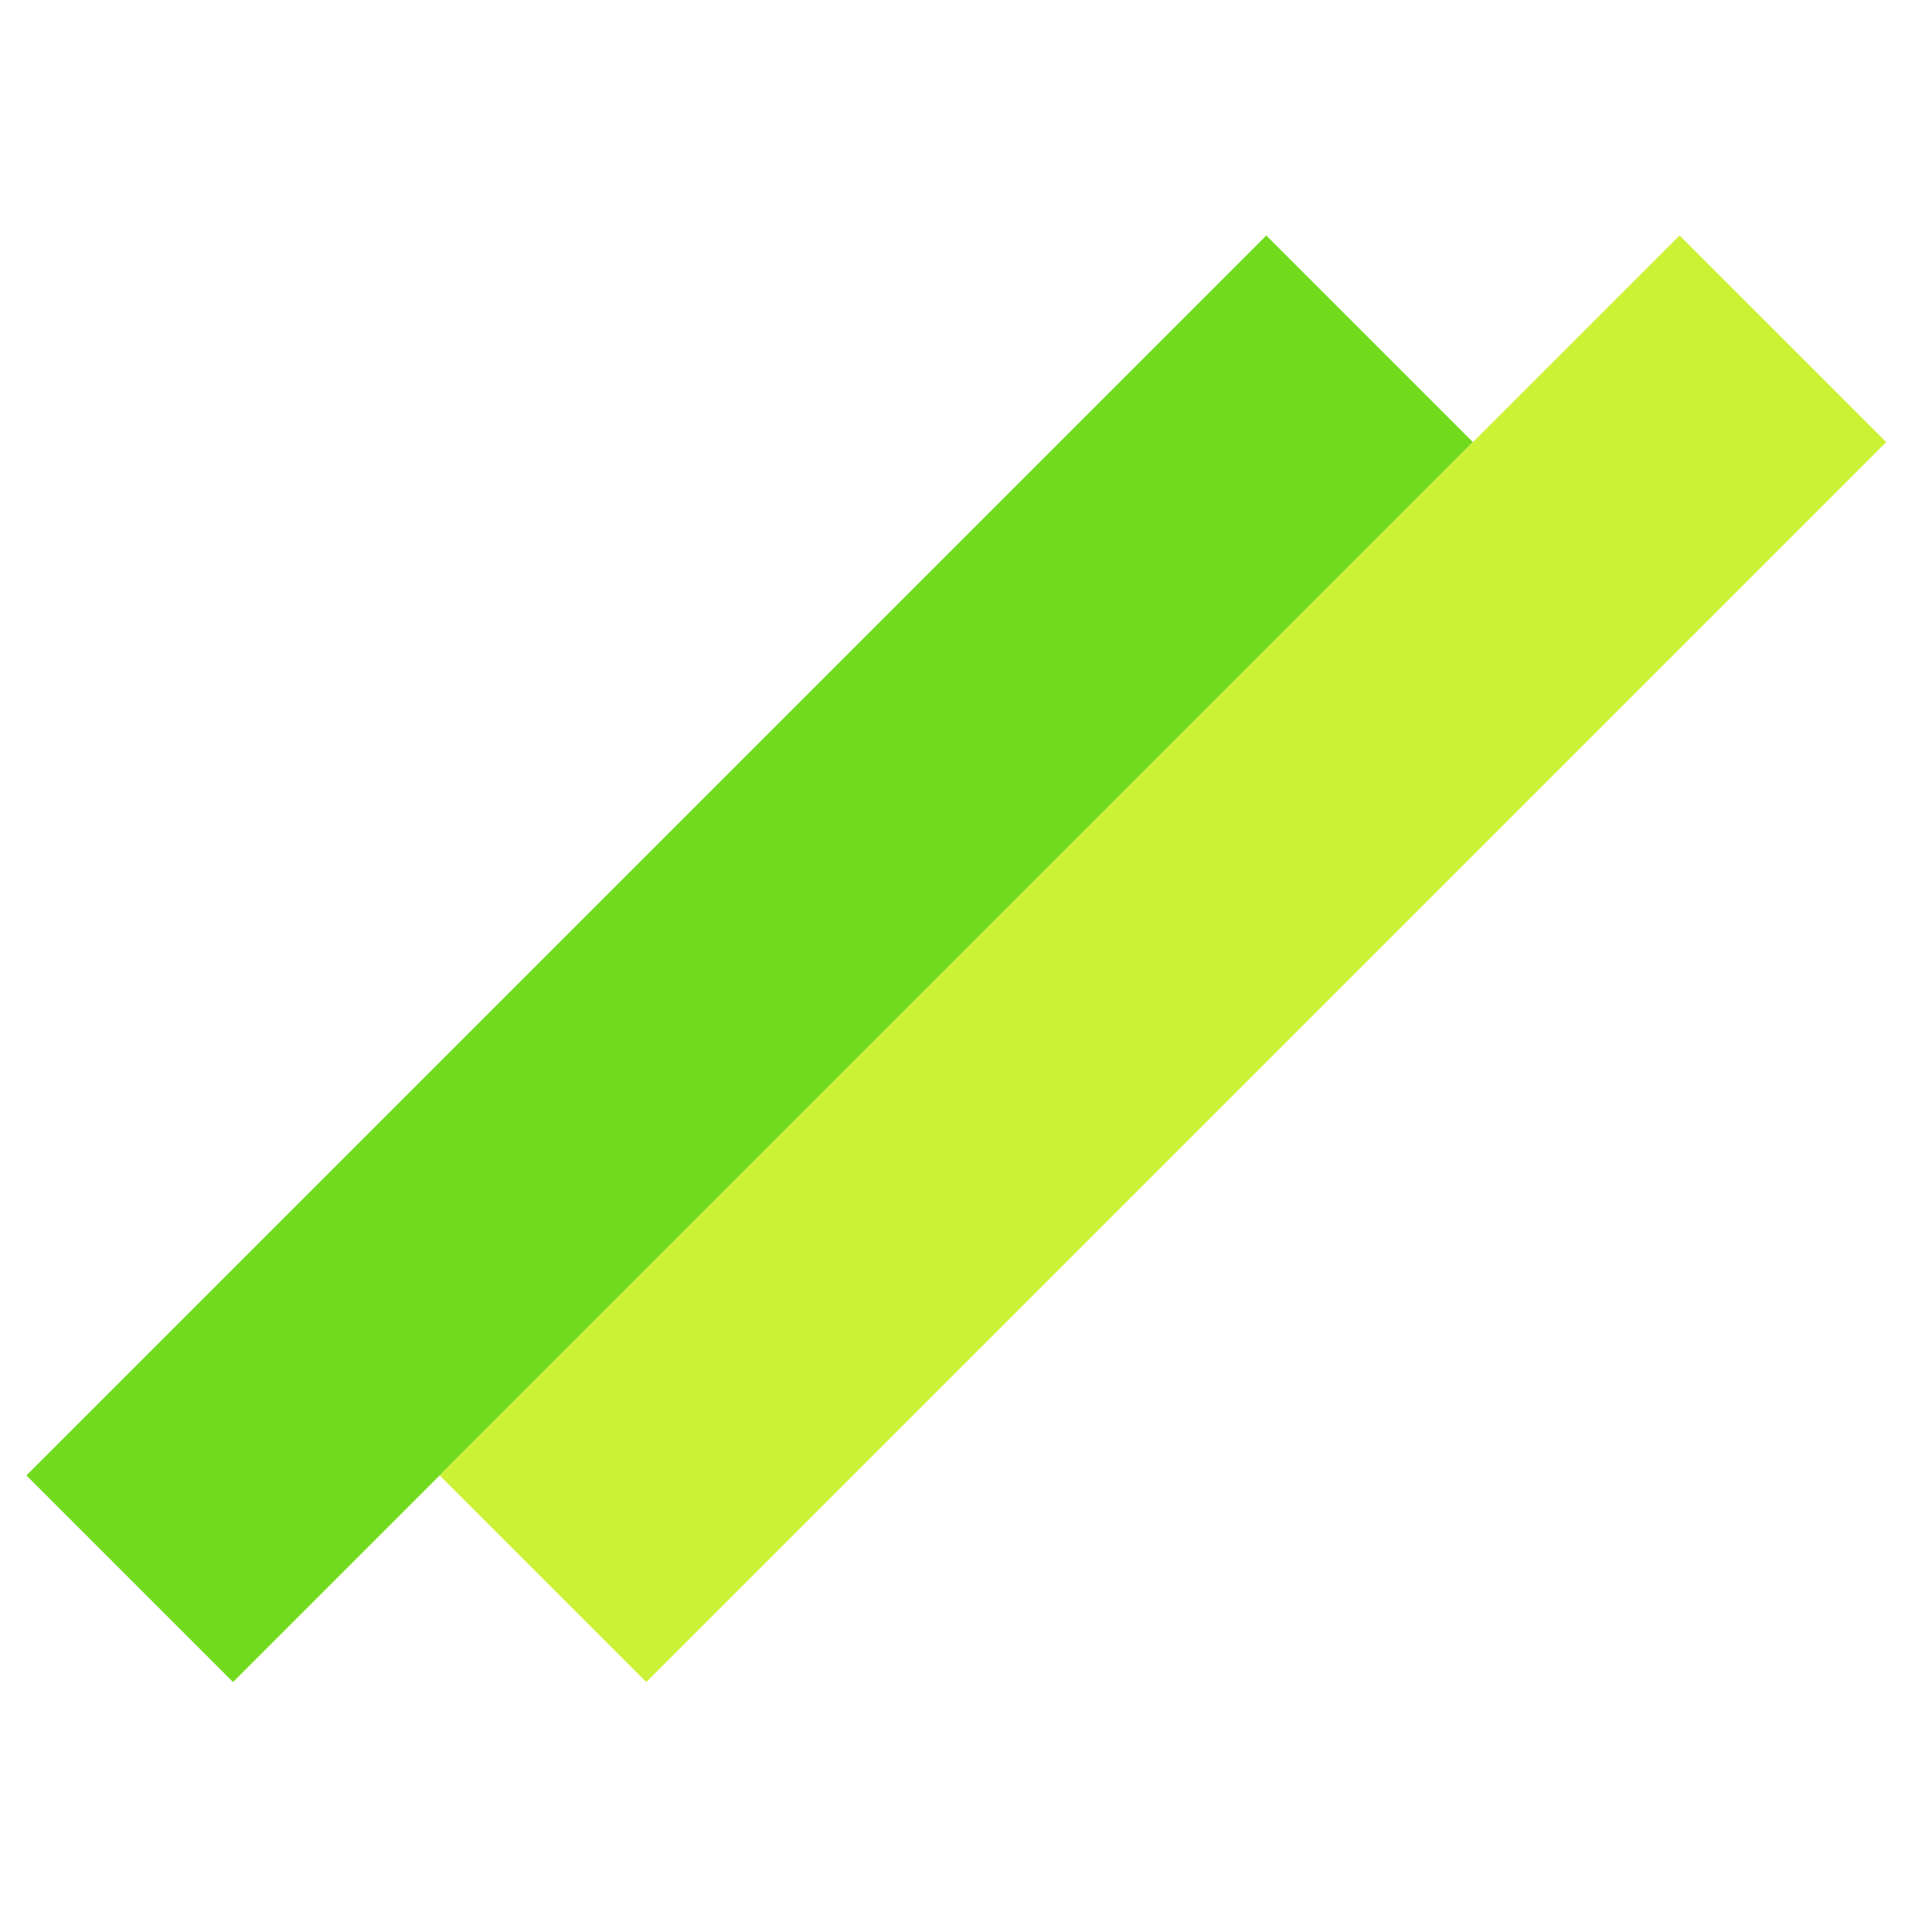
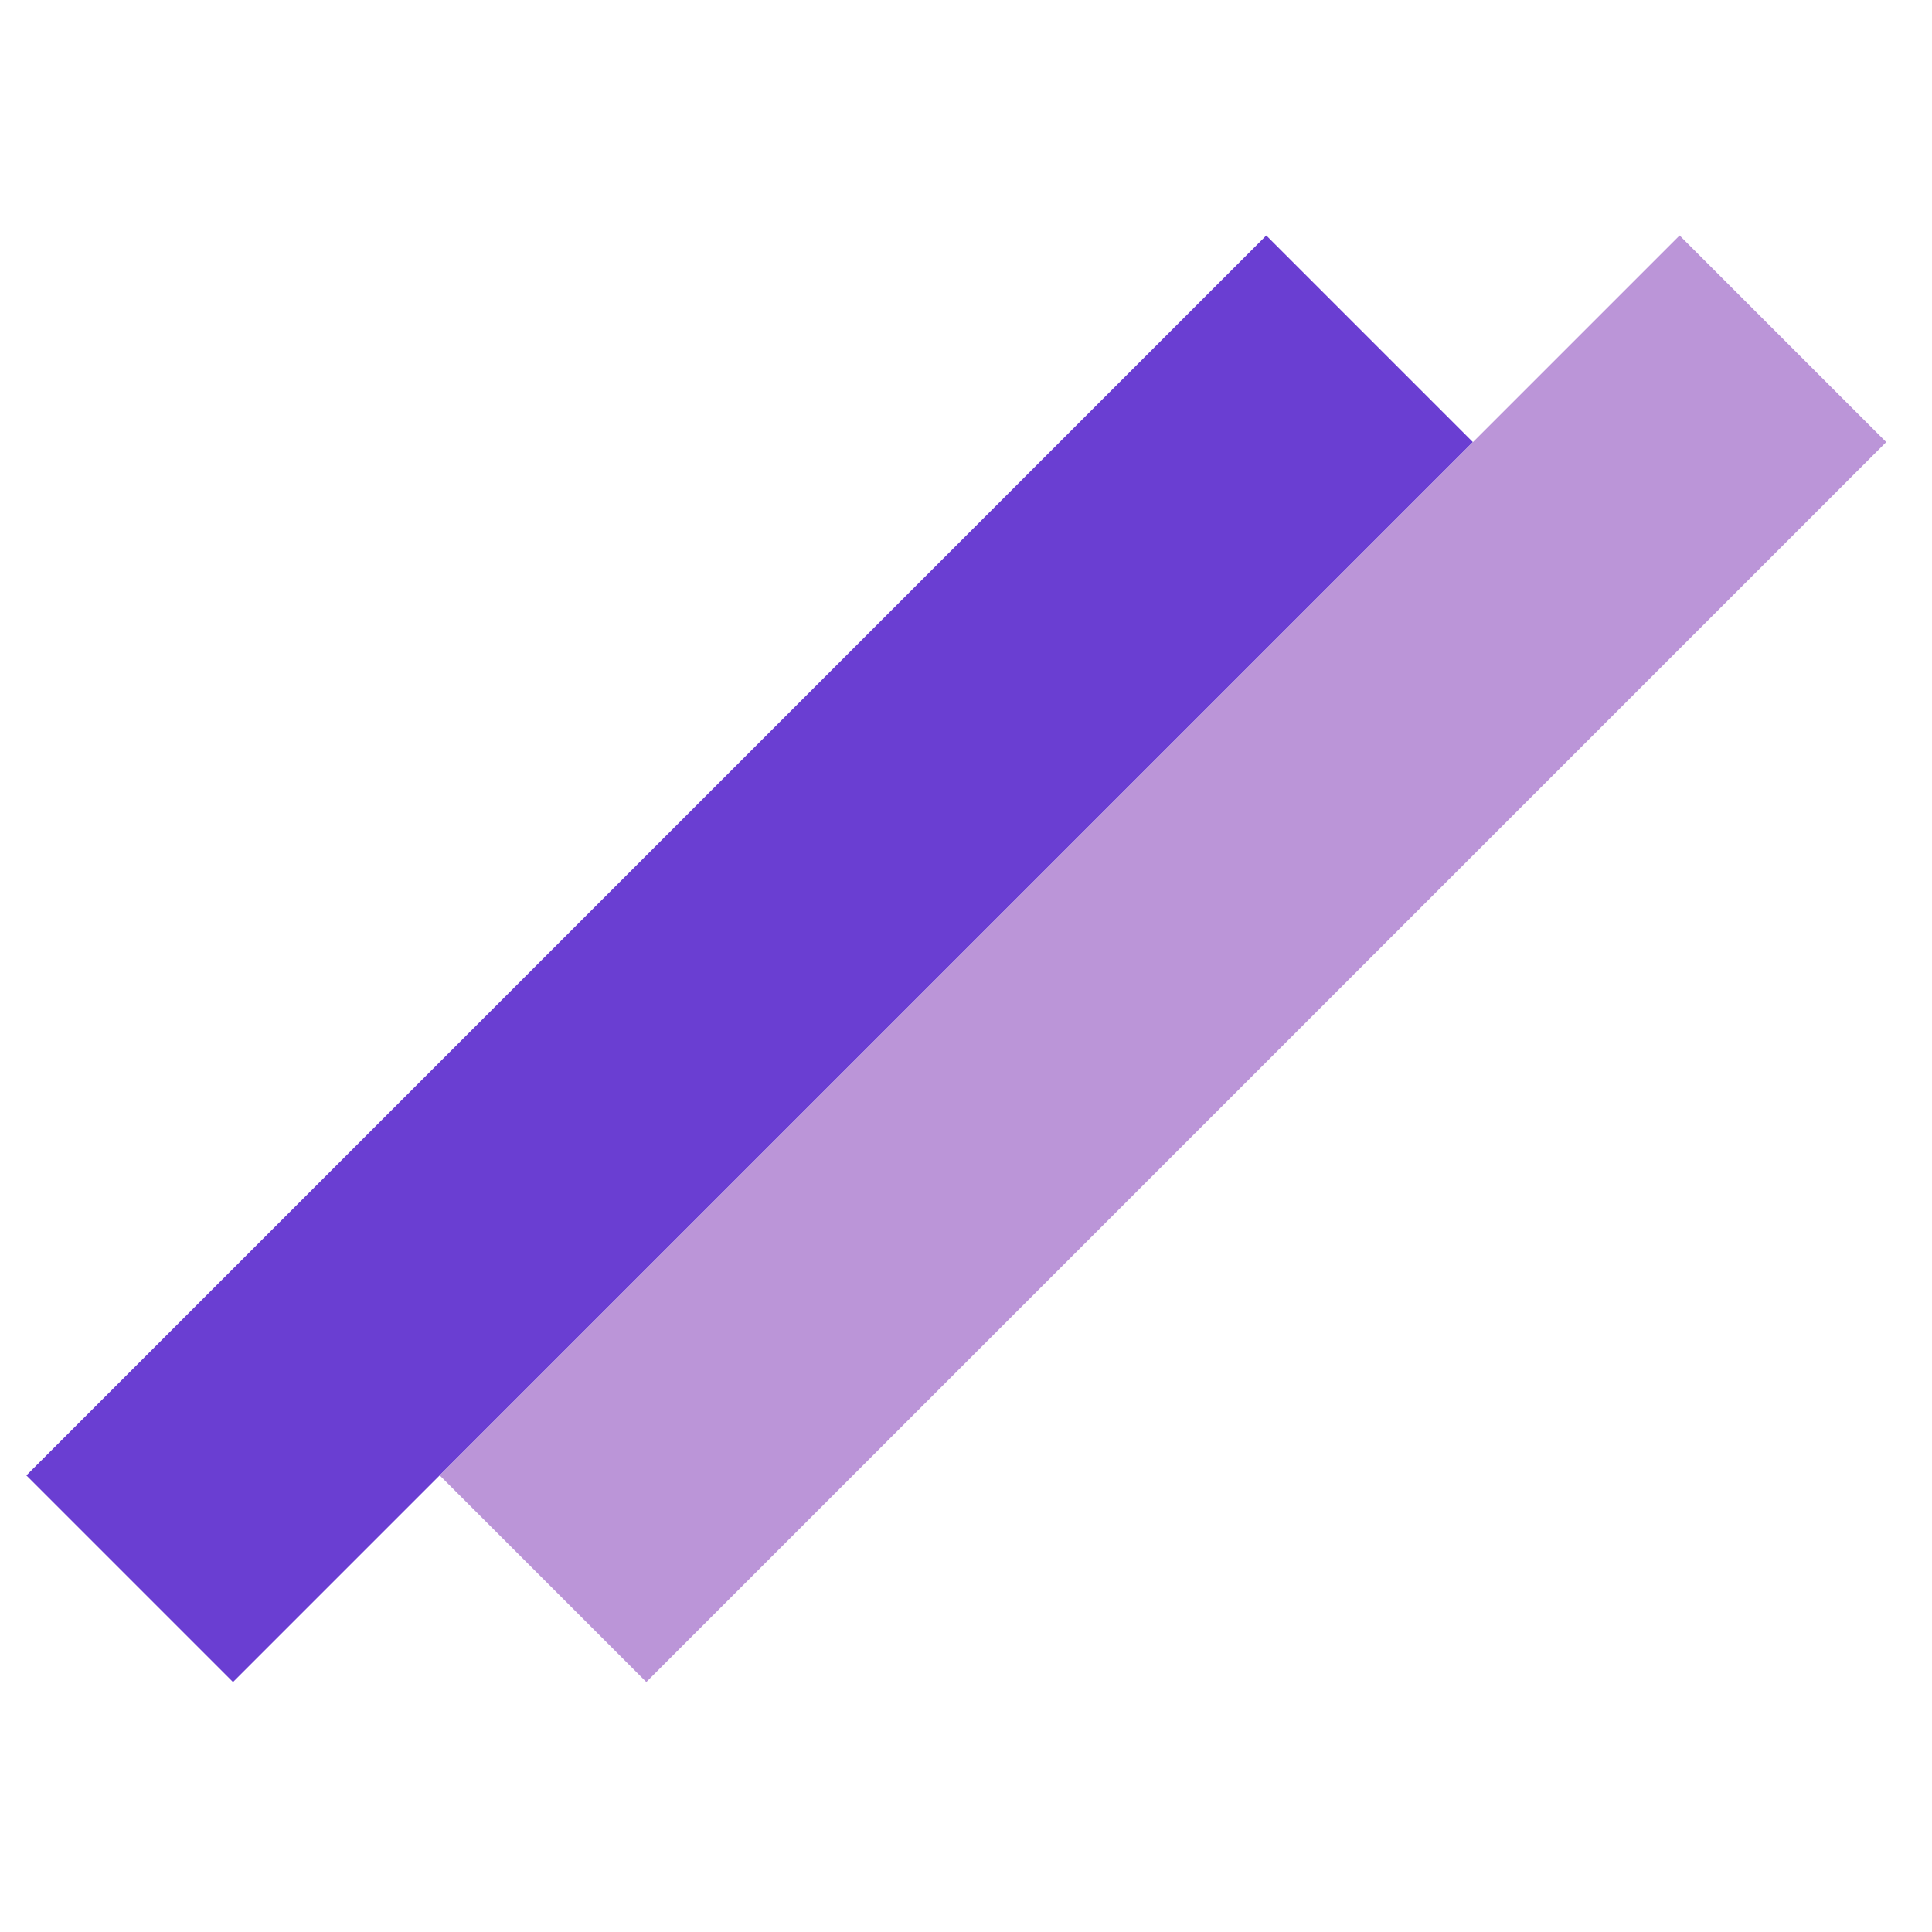
<svg xmlns="http://www.w3.org/2000/svg" width="32" height="32" viewBox="0 0 32 32" fill="none">
-   <rect x="0.437" y="24.437" width="29.043" height="4.84" transform="rotate(-45 0.437195 24.4372)" fill="#70DA1C" />
-   <rect x="7.283" y="24.437" width="29.043" height="4.84" transform="rotate(-45 7.28259 24.4371)" fill="#CCF235" />
+   <rect x="0.437" y="24.437" width="29.043" height="4.84" transform="rotate(-45 0.437195 24.4372)" fill="#6A3ED2" />
+   <rect x="7.283" y="24.437" width="29.043" height="4.84" transform="rotate(-45 7.28259 24.4371)" fill="#BB95D8" />
</svg>
